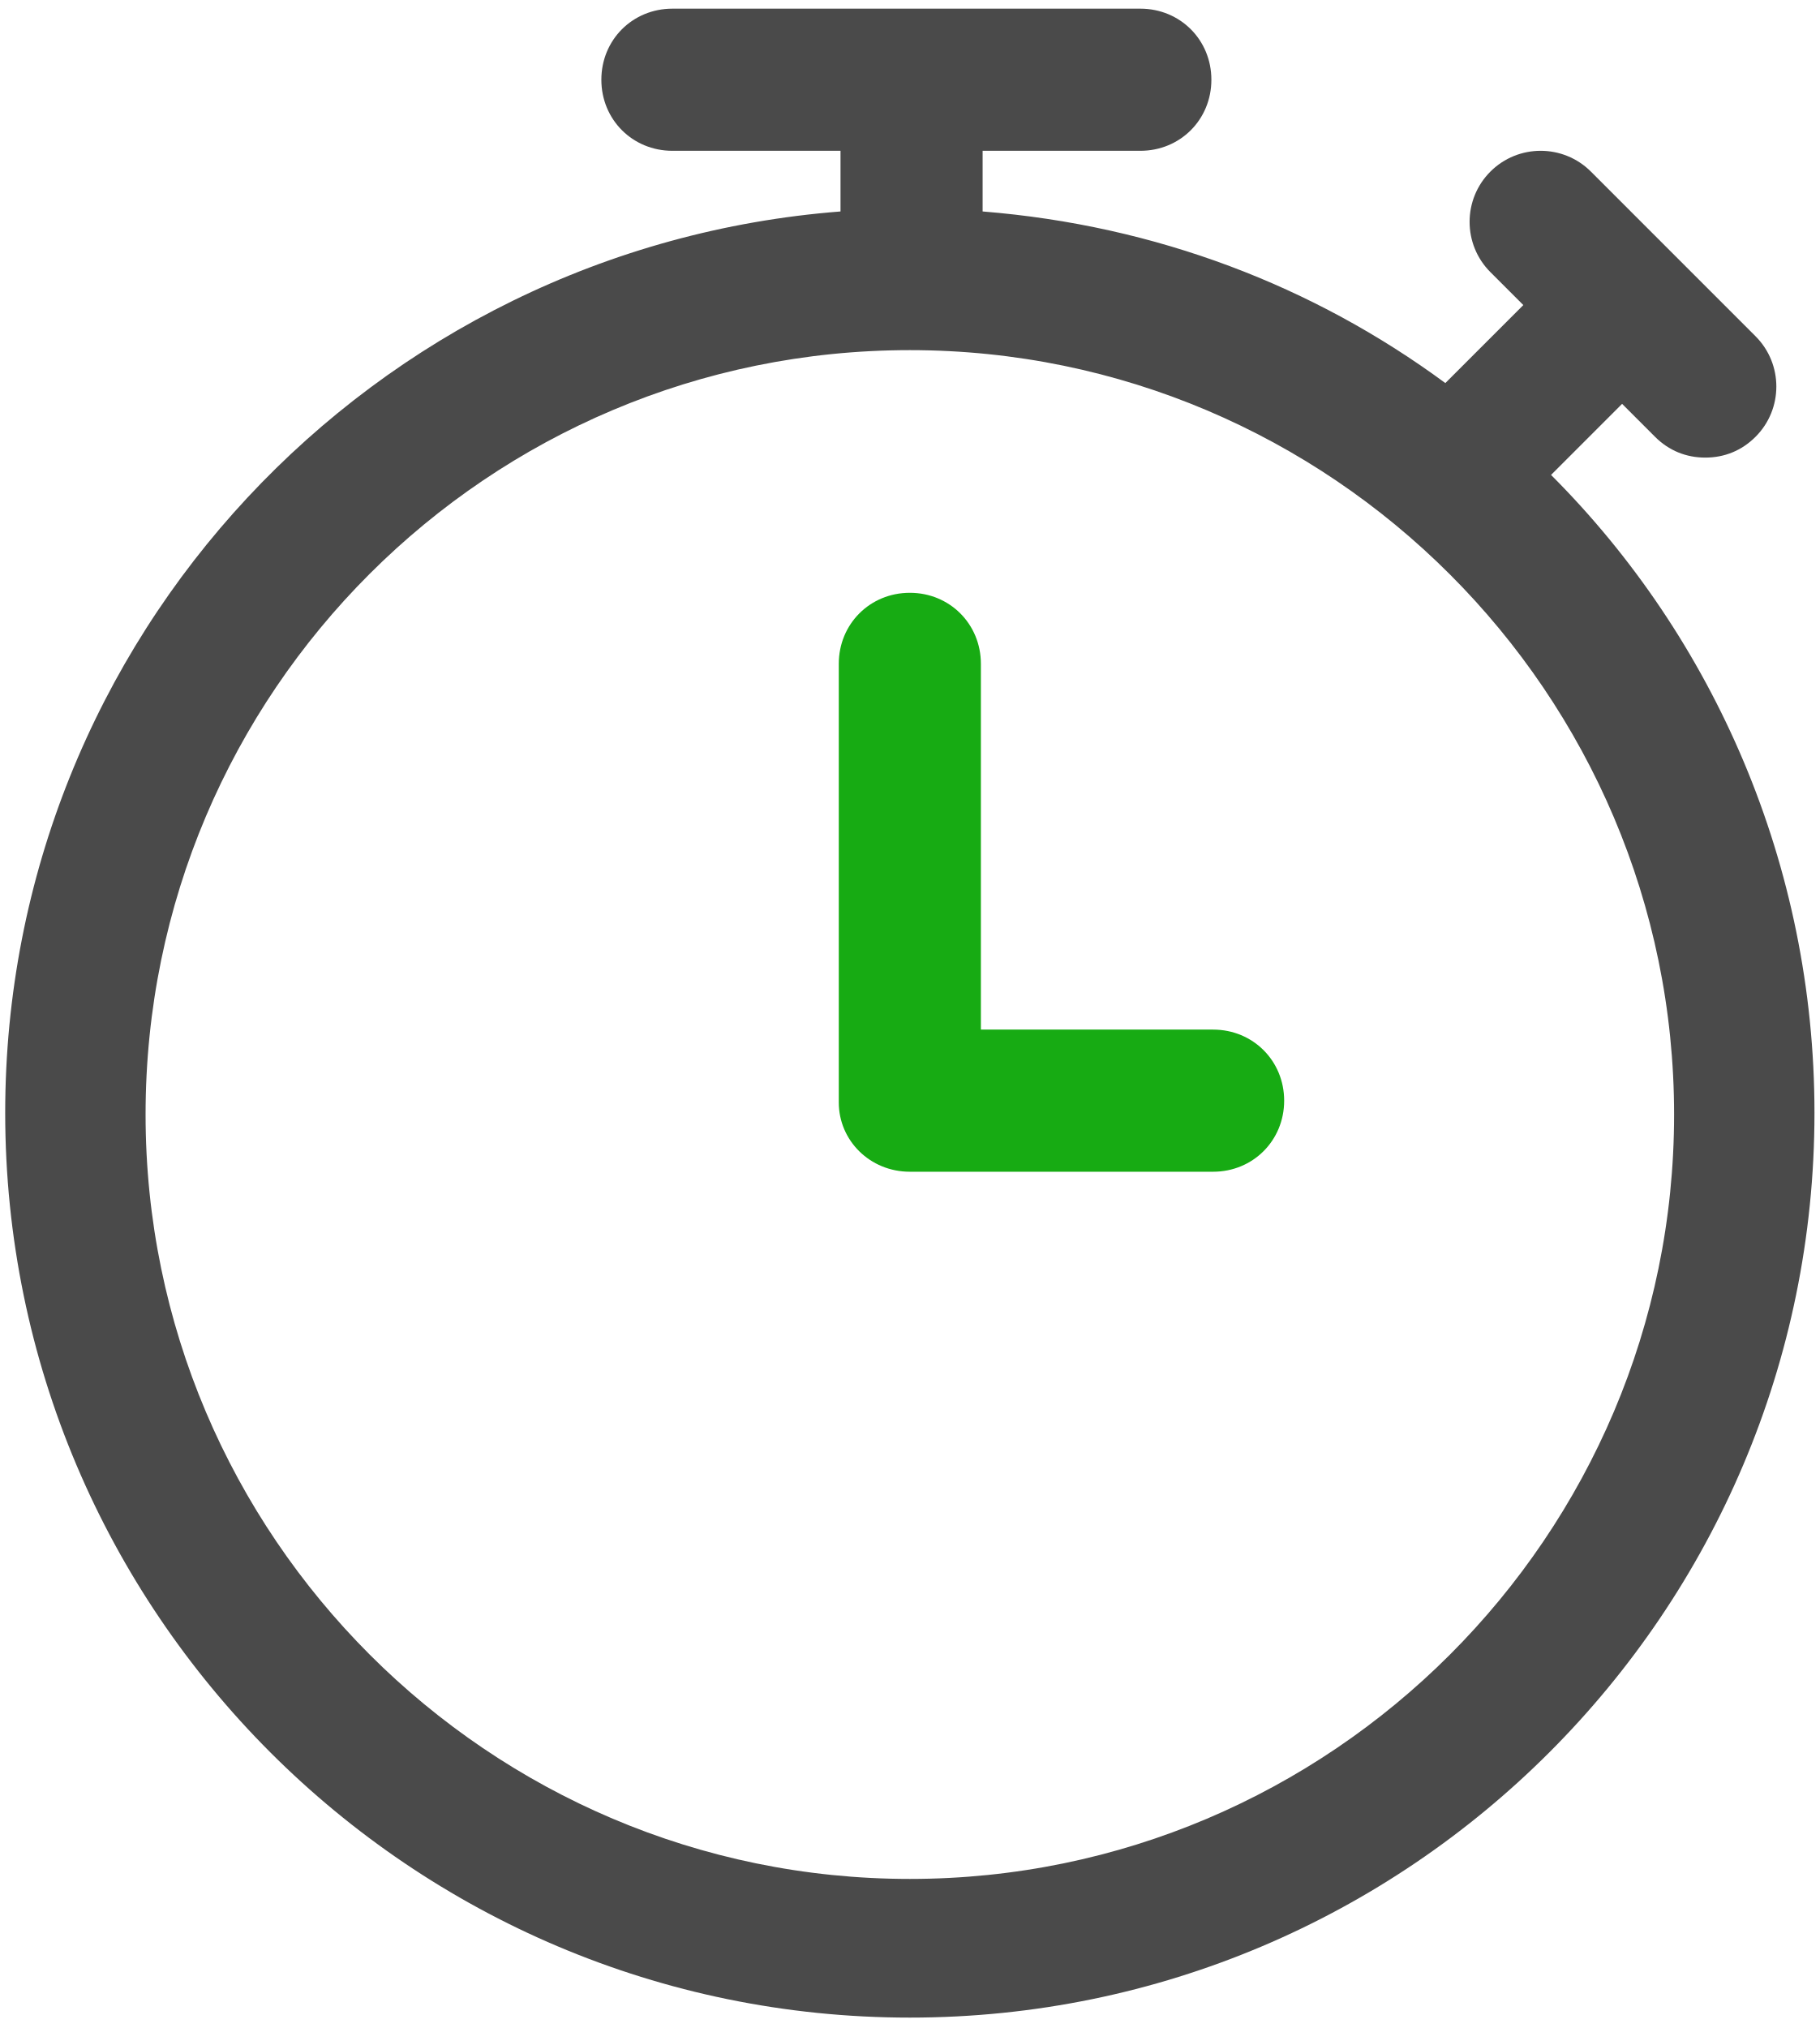
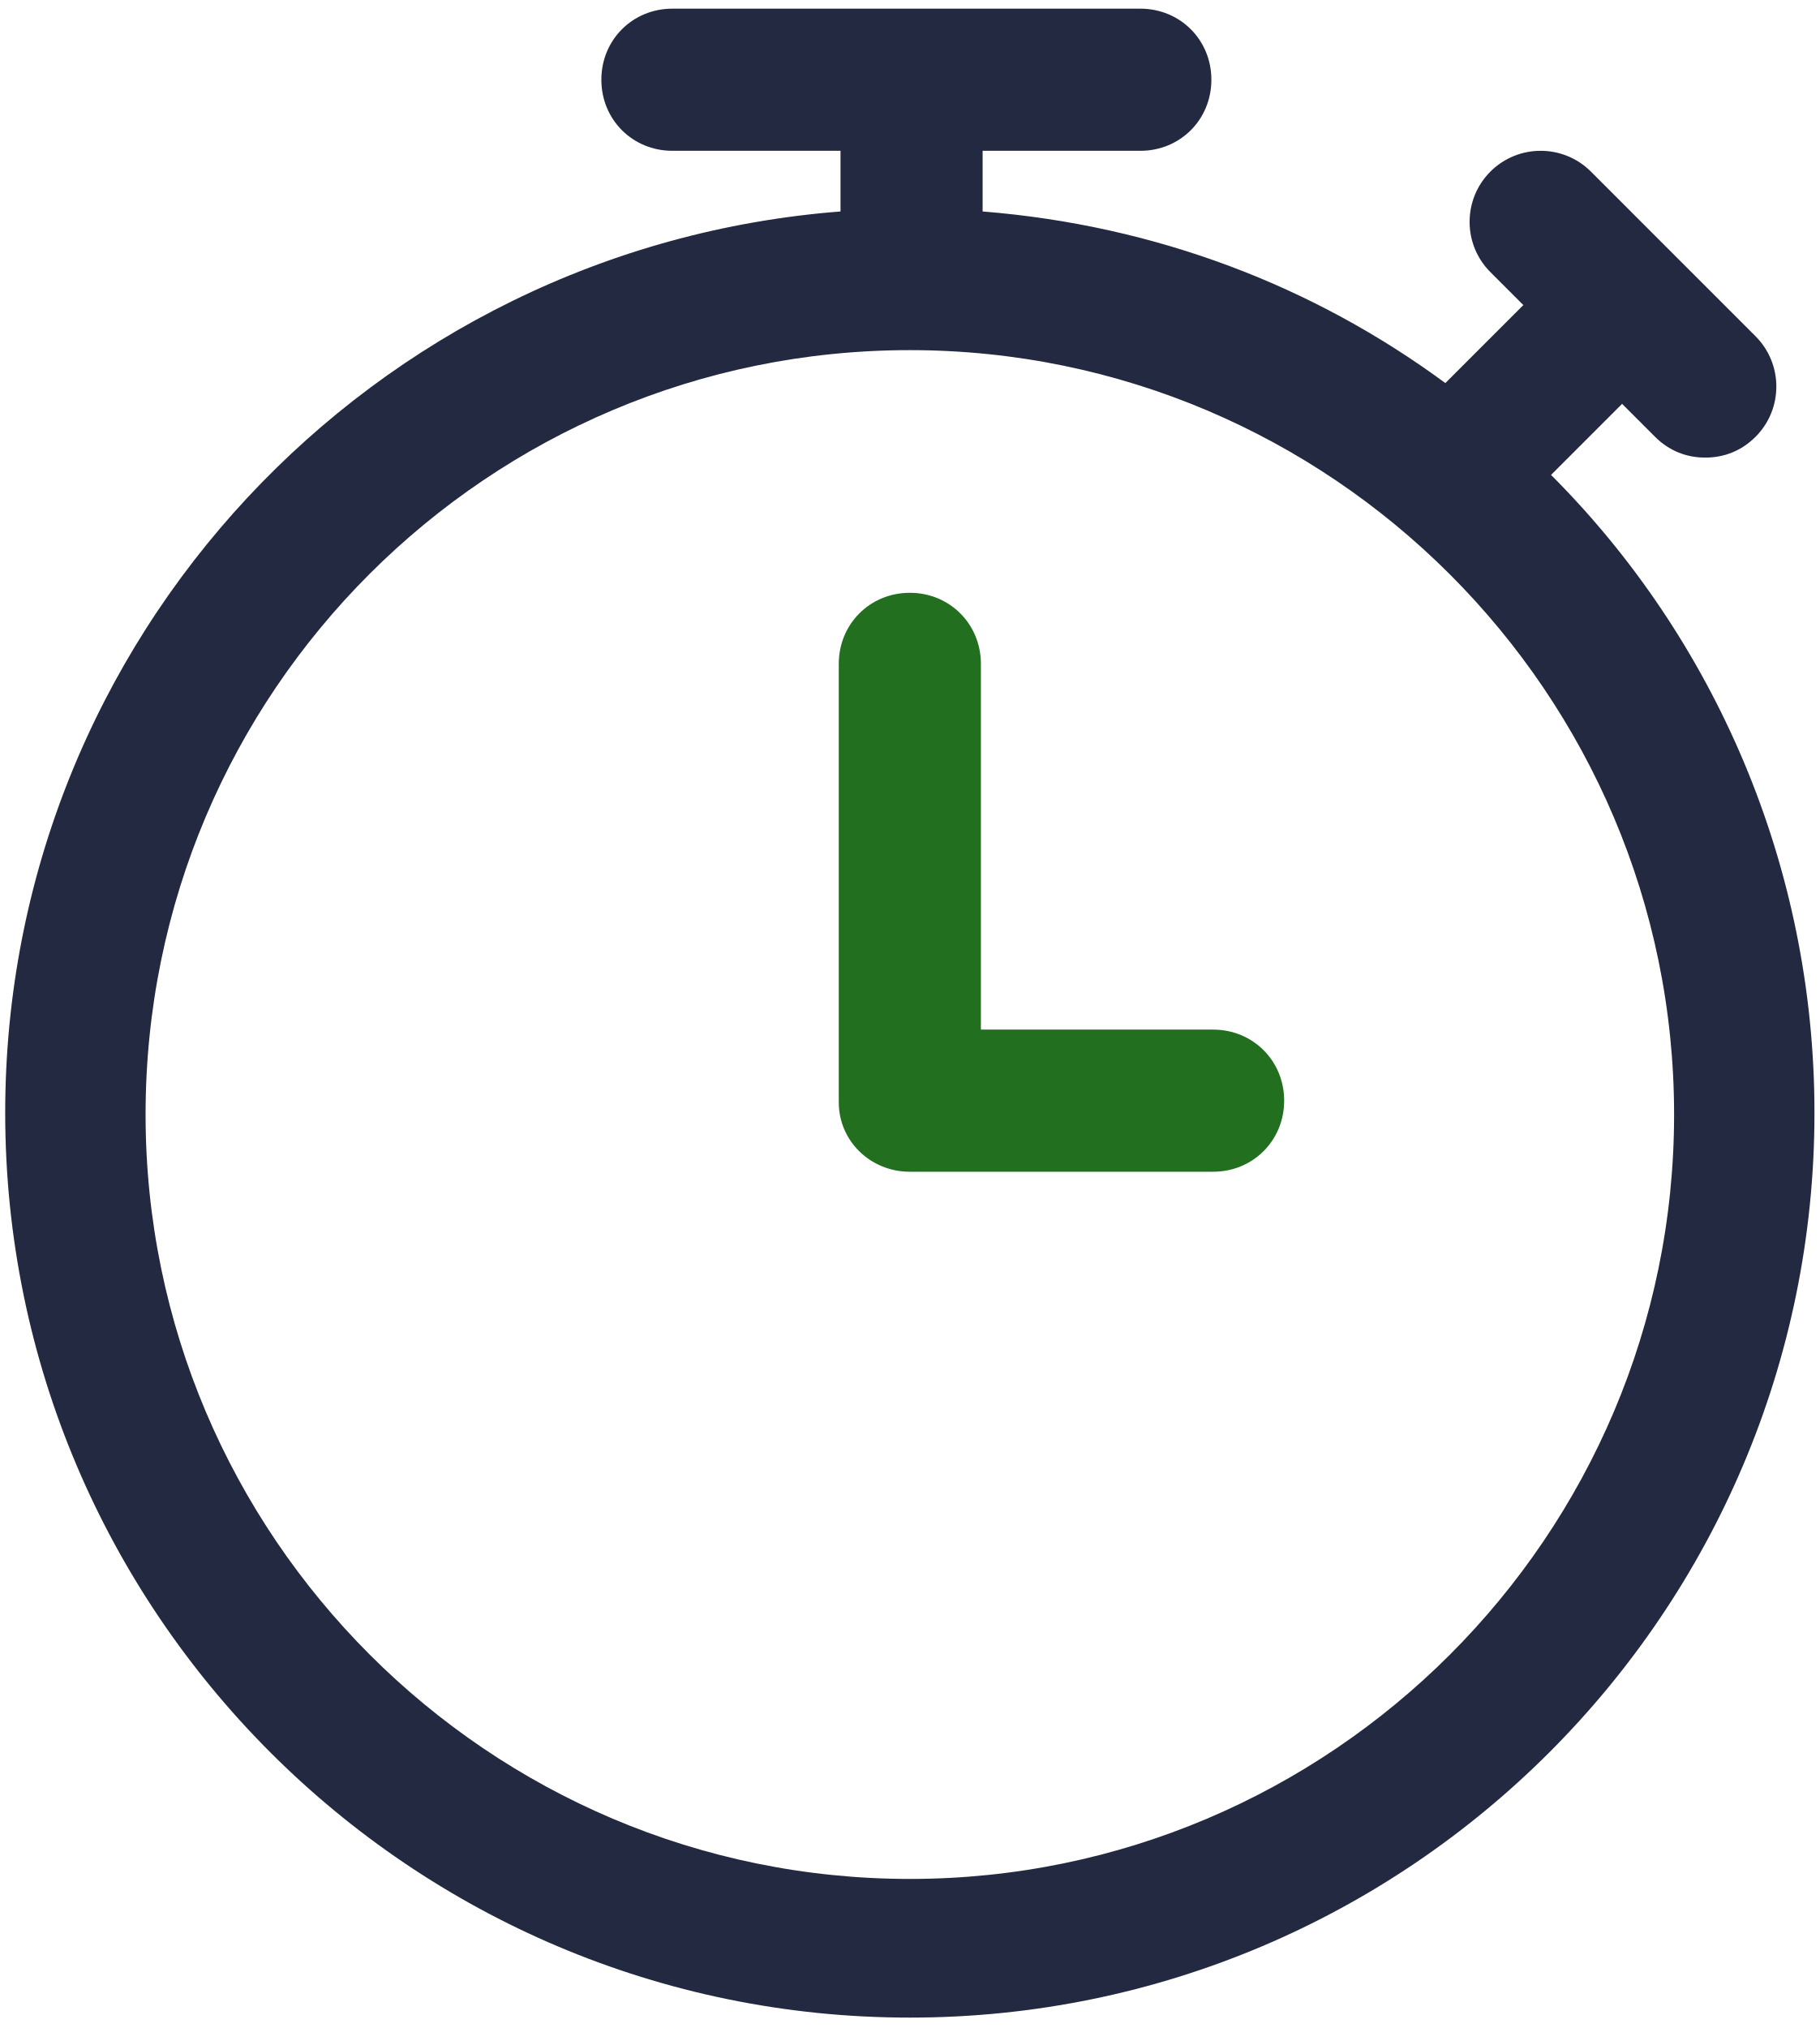
<svg xmlns="http://www.w3.org/2000/svg" height="117px" version="1.1" viewBox="0 0 105 117" width="105px">
  <defs />
  <g fill="none" fill-rule="evenodd" id="Page-1" stroke="none" stroke-width="1">
    <g fill-rule="nonzero" id="stopwatch">
-       <path d="M0.3,64.2 C0.3,93 23.7,116.4 52.5,116.4 C81.3,116.4 104.7,93 104.7,64.2 C104.7,49.9 98.9,36.8 89.5,27.4 L93.6,23.3 L95.5,25.2 C96.3,26 97.3,26.4 98.4,26.4 C99.5,26.4 100.5,26 101.3,25.2 C102.9,23.6 102.9,21 101.3,19.4 L91.8,9.9 C90.2,8.3 87.6,8.3 86,9.9 C84.4,11.5 84.4,14.1 86,15.7 L87.9,17.6 L83.4,22.1 C75.8,16.5 66.7,13 56.7,12.2 L56.7,8.7 L65.8,8.7 C68.1,8.7 69.9,6.9 69.9,4.6 C69.9,2.3 68.1,0.5 65.8,0.5 L38.8,0.5 C36.5,0.5 34.7,2.3 34.7,4.6 C34.7,6.9 36.5,8.7 38.8,8.7 L48.5,8.7 L48.5,12.2 C21.5,14.3 0.3,36.8 0.3,64.2 Z M52.5,20.2 C76.8,20.2 96.6,40 96.6,64.3 C96.6,88.6 76.8,108.4 52.5,108.4 C28.2,108.4 8.4,88.6 8.4,64.3 C8.4,39.9 28.2,20.2 52.5,20.2 Z" fill="#4A4A4A" id="Shape" />
-       <path d="M52.5,67.6 L70,67.6 C72.3,67.6 74.1,65.8 74.1,63.5 C74.1,61.2 72.3,59.4 70,59.4 L56.6,59.4 L56.6,38.3 C56.6,36 54.8,34.2 52.5,34.2 C50.2,34.2 48.4,36 48.4,38.3 L48.4,63.6 C48.4,65.8 50.2,67.6 52.5,67.6 Z" fill="#17AB13" id="Shape" />
+       <path d="M0.3,64.2 C0.3,93 23.7,116.4 52.5,116.4 C81.3,116.4 104.7,93 104.7,64.2 C104.7,49.9 98.9,36.8 89.5,27.4 L93.6,23.3 L95.5,25.2 C96.3,26 97.3,26.4 98.4,26.4 C99.5,26.4 100.5,26 101.3,25.2 C102.9,23.6 102.9,21 101.3,19.4 L91.8,9.9 C90.2,8.3 87.6,8.3 86,9.9 C84.4,11.5 84.4,14.1 86,15.7 L87.9,17.6 L83.4,22.1 C75.8,16.5 66.7,13 56.7,12.2 L56.7,8.7 L65.8,8.7 C68.1,8.7 69.9,6.9 69.9,4.6 C69.9,2.3 68.1,0.5 65.8,0.5 L38.8,0.5 C36.5,0.5 34.7,2.3 34.7,4.6 C34.7,6.9 36.5,8.7 38.8,8.7 L48.5,8.7 L48.5,12.2 C21.5,14.3 0.3,36.8 0.3,64.2 Z M52.5,20.2 C76.8,20.2 96.6,40 96.6,64.3 C96.6,88.6 76.8,108.4 52.5,108.4 C28.2,108.4 8.4,88.6 8.4,64.3 C8.4,39.9 28.2,20.2 52.5,20.2 Z" fill="#232940" id="Shape" />
+       <path d="M52.5,67.6 L70,67.6 C72.3,67.6 74.1,65.8 74.1,63.5 C74.1,61.2 72.3,59.4 70,59.4 L56.6,59.4 L56.6,38.3 C56.6,36 54.8,34.2 52.5,34.2 C50.2,34.2 48.4,36 48.4,38.3 L48.4,63.6 C48.4,65.8 50.2,67.6 52.5,67.6 Z" fill="#226f20" id="Shape" />
    </g>
  </g>
</svg>
